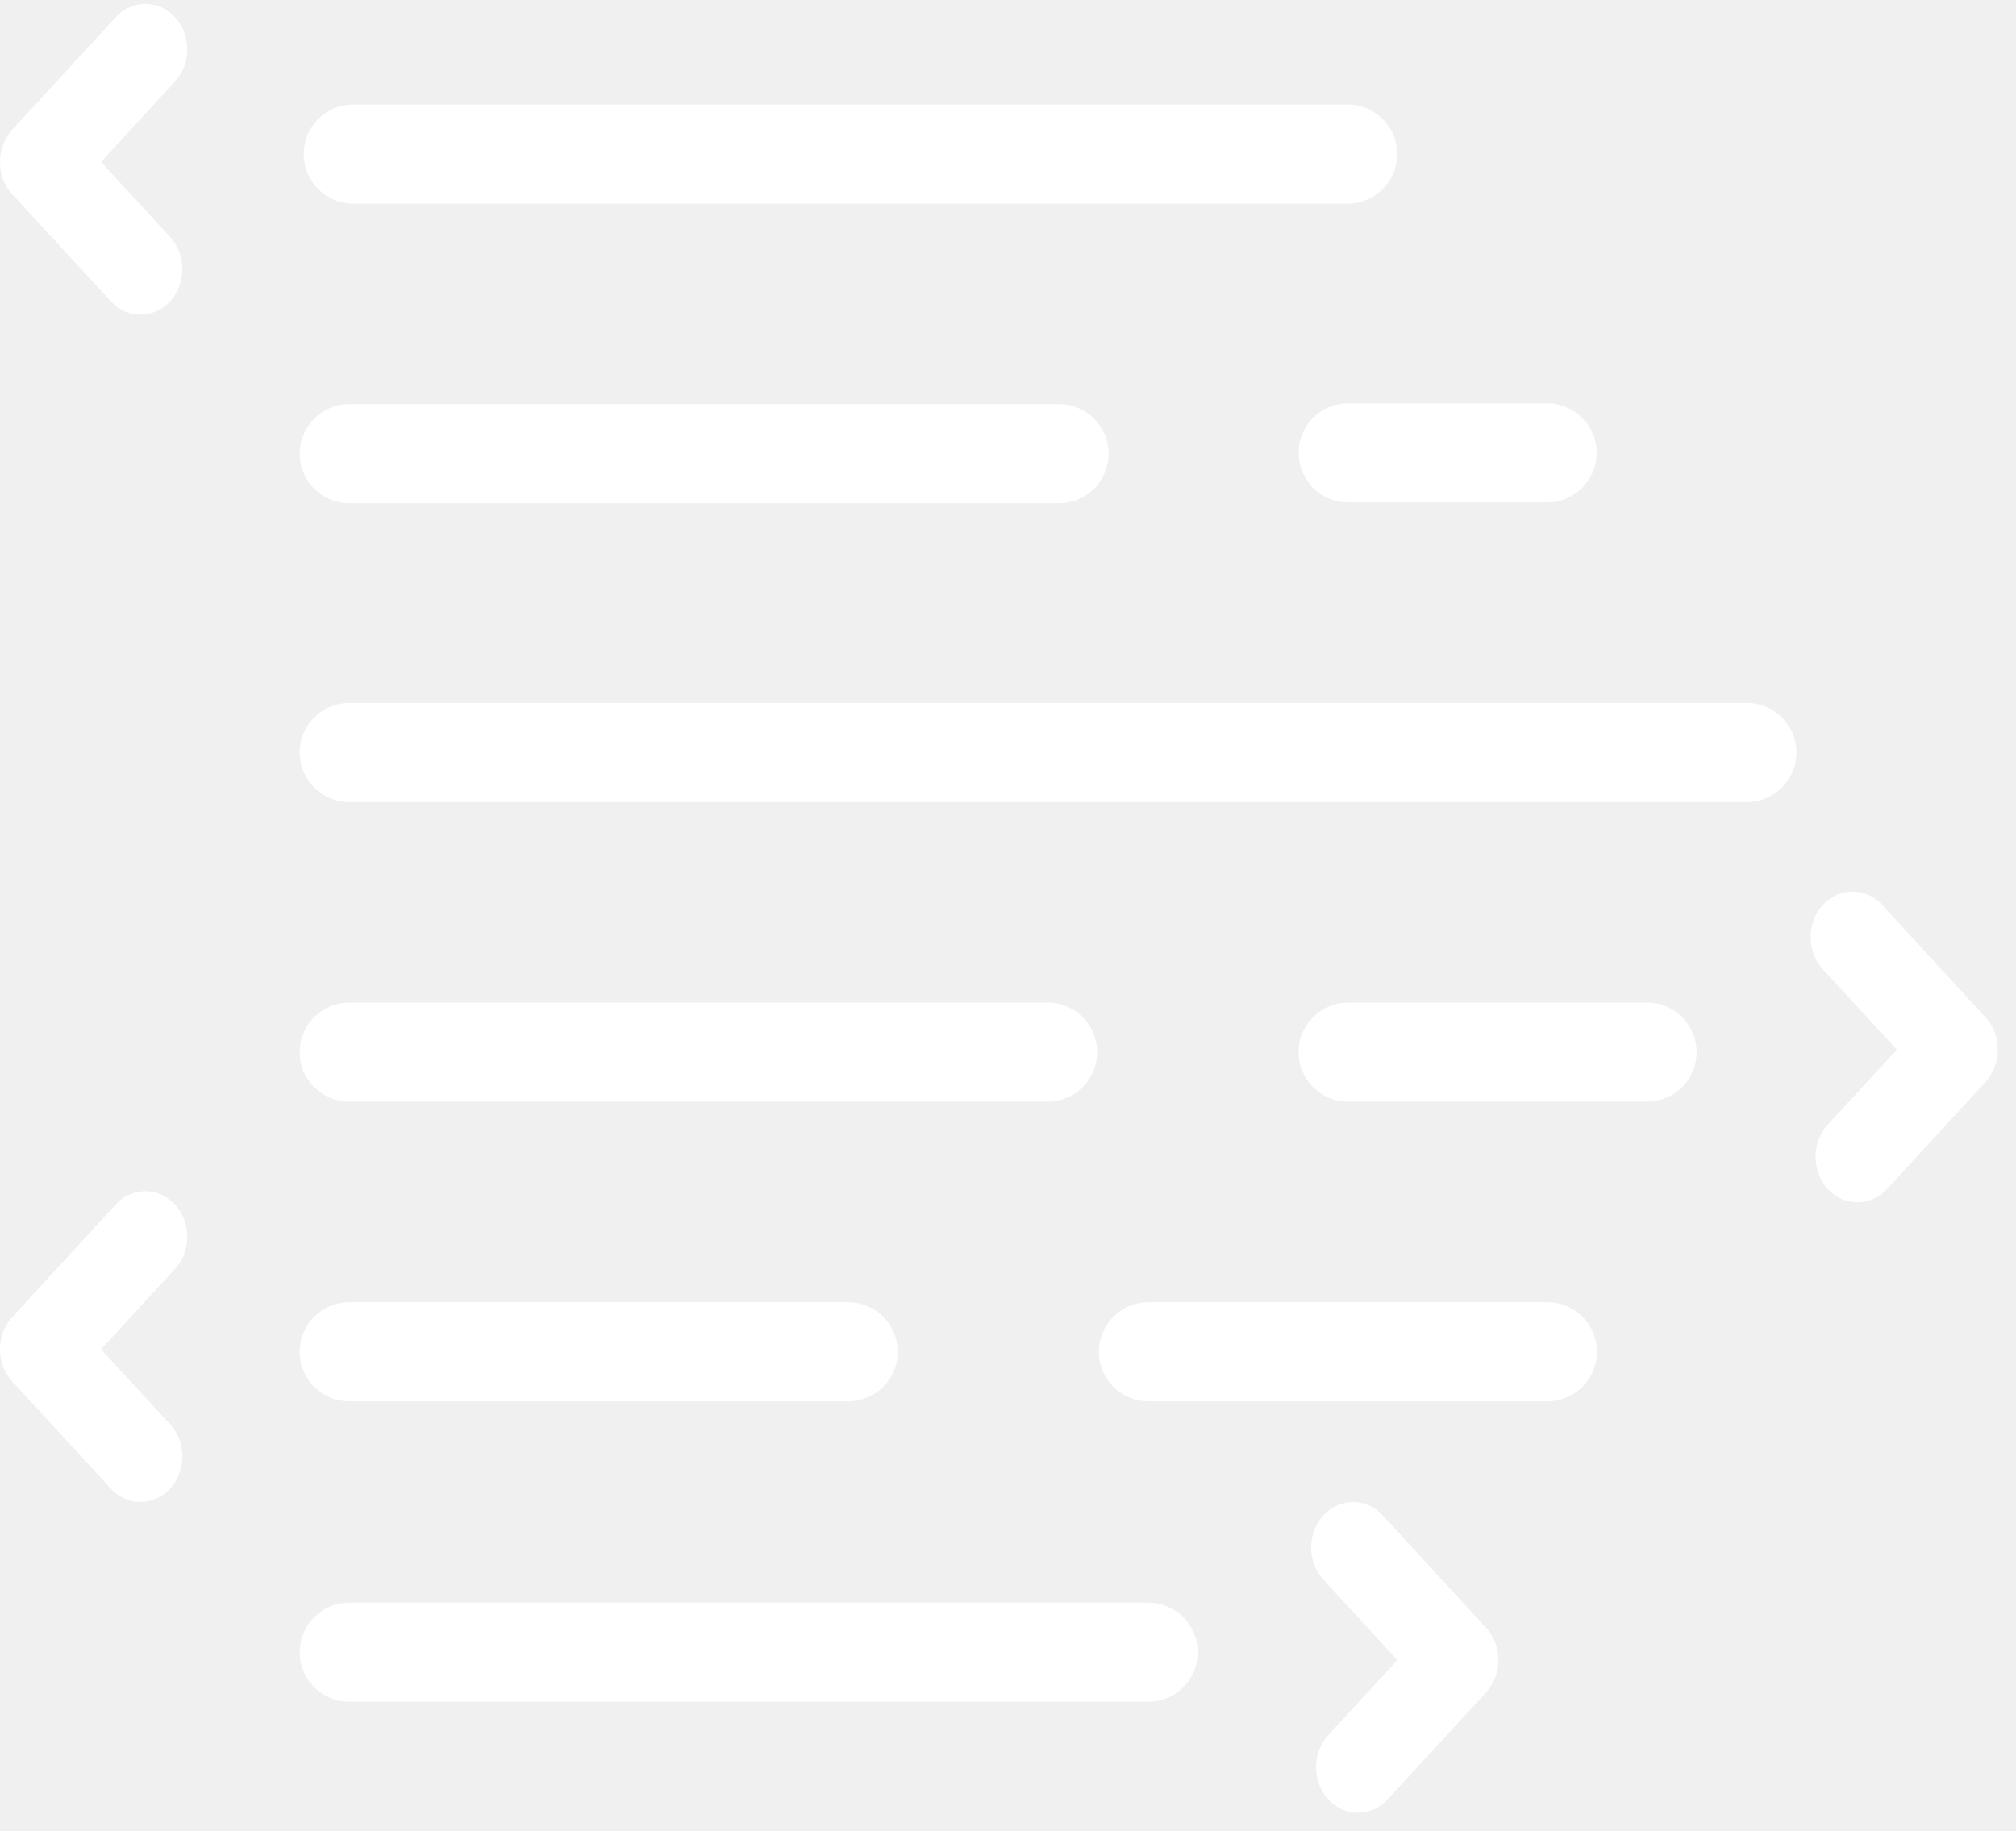
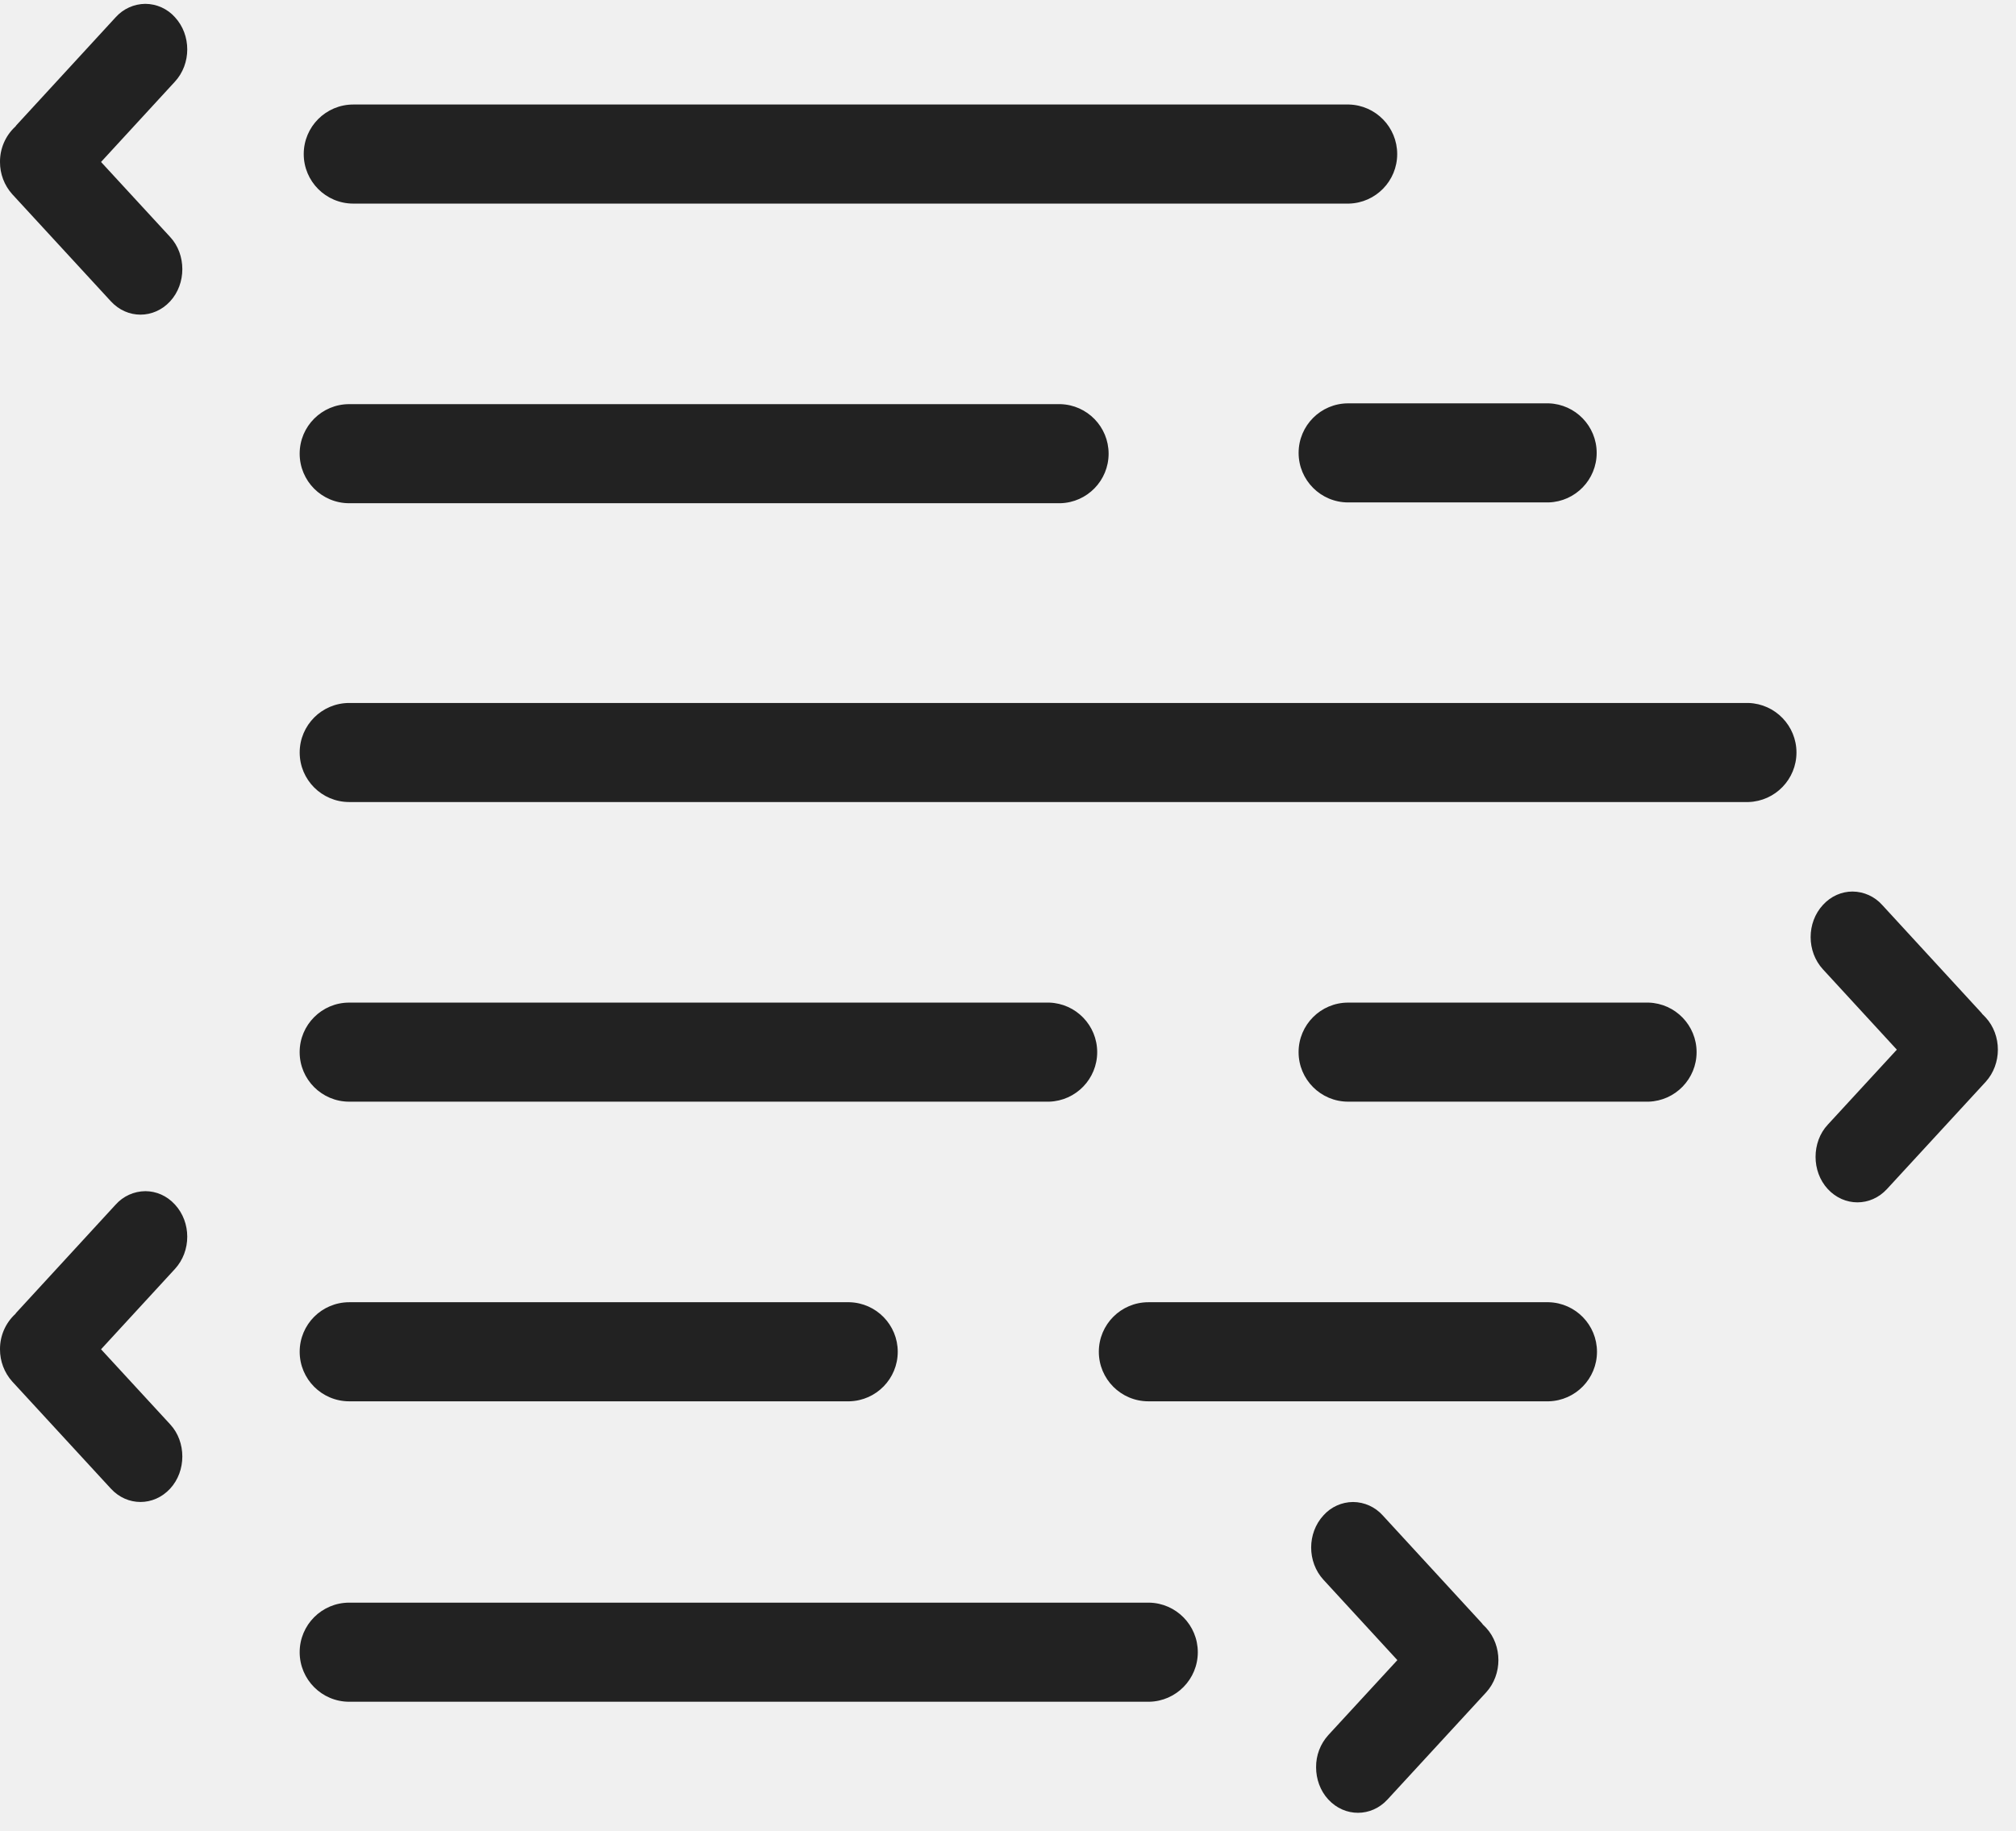
<svg xmlns="http://www.w3.org/2000/svg" width="109" height="99" fill="none">
-   <path fill="#fff" d="M72.936 11.01H19.101a2.679 2.679 0 0 1 0-5.358h53.835a2.68 2.68 0 0 1 0 5.358ZM83.738 27.17H72.892a2.679 2.679 0 0 1 0-5.358h10.846a2.68 2.68 0 0 1 0 5.357ZM57.333 27.213H18.881a2.679 2.679 0 0 1 0-5.358h38.452a2.68 2.68 0 0 1 0 5.358ZM94.54 43.372H18.882a2.678 2.678 0 1 1 0-5.357H94.54a2.68 2.68 0 0 1 0 5.357ZM56.733 59.575H18.88a2.678 2.678 0 0 1 0-5.357h37.852a2.68 2.68 0 0 1 0 5.357ZM89.14 59.575H72.89a2.678 2.678 0 0 1 0-5.357H89.14a2.68 2.68 0 0 1 0 5.357ZM45.93 75.779H18.882a2.679 2.679 0 0 1 0-5.358h27.05a2.68 2.68 0 0 1 0 5.358ZM83.738 75.779H62.09a2.678 2.678 0 1 1 0-5.358h21.648a2.68 2.68 0 0 1 0 5.358ZM62.134 92.026H18.882a2.679 2.679 0 0 1 0-5.359h43.252a2.68 2.68 0 0 1 0 5.359ZM9.198 77.022c.444.476.66 1.11.66 1.741 0 .626-.216 1.26-.66 1.74-.887.96-2.32.96-3.202 0L.66 74.707a2.593 2.593 0 0 1-.66-1.74 2.573 2.573 0 0 1 .832-1.914c.024-.043.06-.08.094-.116l5.33-5.798a2.174 2.174 0 0 1 1.602-.724c.581 0 1.162.242 1.601.724.887.96.887 2.518 0 3.482l-3.996 4.345 3.735 4.056ZM98.823 60.819c-.444.476-.66 1.11-.66 1.741 0 .626.216 1.259.66 1.74.887.96 2.32.96 3.201 0l5.336-5.796c.439-.482.66-1.114.66-1.741 0-.632-.221-1.264-.66-1.741-.049-.054-.104-.108-.157-.162-.006 0-.011-.005-.016-.01-.023-.043-.059-.08-.092-.116l-5.331-5.798a2.173 2.173 0 0 0-1.601-.724c-.581 0-1.163.242-1.602.724-.886.959-.886 2.518 0 3.482l3.996 4.345-3.734 4.056ZM9.198 12.814c.444.477.66 1.109.66 1.742 0 .626-.216 1.259-.66 1.74-.887.959-2.32.959-3.202 0L.66 10.5A2.593 2.593 0 0 1 0 8.76a2.576 2.576 0 0 1 .818-1.904c.005 0 .01-.005.014-.01.024-.043.06-.08.094-.118L6.256.931A2.177 2.177 0 0 1 7.858.208a2.16 2.16 0 0 1 1.601.723c.887.96.887 2.519 0 3.483L5.463 8.759l3.735 4.055ZM71.818 93.83a2.549 2.549 0 0 0-.66 1.742c0 .625.216 1.259.66 1.74.886.959 2.32.959 3.201 0l5.336-5.796c.439-.483.66-1.115.66-1.741 0-.634-.221-1.264-.66-1.743-.05-.053-.104-.107-.157-.16-.006 0-.011-.005-.016-.01-.023-.043-.059-.08-.092-.118l-5.331-5.797a2.177 2.177 0 0 0-1.601-.723 2.16 2.16 0 0 0-1.602.723c-.886.96-.886 2.518 0 3.482l3.996 4.346-3.734 4.054Z" />
+   <path fill="#222222" d="M72.936 11.01H19.101a2.679 2.679 0 0 1 0-5.358h53.835a2.68 2.68 0 0 1 0 5.358ZM83.738 27.17H72.892a2.679 2.679 0 0 1 0-5.358h10.846a2.68 2.68 0 0 1 0 5.357ZM57.333 27.213H18.881a2.679 2.679 0 0 1 0-5.358h38.452a2.68 2.68 0 0 1 0 5.358ZM94.54 43.372H18.882a2.678 2.678 0 1 1 0-5.357H94.54a2.68 2.68 0 0 1 0 5.357ZM56.733 59.575H18.88a2.678 2.678 0 0 1 0-5.357h37.852a2.68 2.68 0 0 1 0 5.357ZM89.14 59.575H72.89a2.678 2.678 0 0 1 0-5.357H89.14a2.68 2.68 0 0 1 0 5.357ZM45.93 75.779H18.882a2.679 2.679 0 0 1 0-5.358h27.05a2.68 2.68 0 0 1 0 5.358ZM83.738 75.779H62.09a2.678 2.678 0 1 1 0-5.358h21.648a2.68 2.68 0 0 1 0 5.358ZM62.134 92.026H18.882a2.679 2.679 0 0 1 0-5.359h43.252a2.68 2.68 0 0 1 0 5.359ZM9.198 77.022c.444.476.66 1.11.66 1.741 0 .626-.216 1.26-.66 1.74-.887.96-2.32.96-3.202 0L.66 74.707a2.593 2.593 0 0 1-.66-1.74 2.573 2.573 0 0 1 .832-1.914c.024-.043.06-.08.094-.116l5.33-5.798a2.174 2.174 0 0 1 1.602-.724c.581 0 1.162.242 1.601.724.887.96.887 2.518 0 3.482l-3.996 4.345 3.735 4.056ZM98.823 60.819c-.444.476-.66 1.11-.66 1.741 0 .626.216 1.259.66 1.74.887.96 2.32.96 3.201 0l5.336-5.796c.439-.482.66-1.114.66-1.741 0-.632-.221-1.264-.66-1.741-.049-.054-.104-.108-.157-.162-.006 0-.011-.005-.016-.01-.023-.043-.059-.08-.092-.116l-5.331-5.798a2.173 2.173 0 0 0-1.601-.724c-.581 0-1.163.242-1.602.724-.886.959-.886 2.518 0 3.482l3.996 4.345-3.734 4.056ZM9.198 12.814c.444.477.66 1.109.66 1.742 0 .626-.216 1.259-.66 1.74-.887.959-2.32.959-3.202 0L.66 10.5A2.593 2.593 0 0 1 0 8.76a2.576 2.576 0 0 1 .818-1.904c.005 0 .01-.005.014-.01.024-.043.06-.08.094-.118L6.256.931A2.177 2.177 0 0 1 7.858.208a2.16 2.16 0 0 1 1.601.723c.887.96.887 2.519 0 3.483L5.463 8.759l3.735 4.055ZM71.818 93.83a2.549 2.549 0 0 0-.66 1.742c0 .625.216 1.259.66 1.74.886.959 2.32.959 3.201 0l5.336-5.796c.439-.483.66-1.115.66-1.741 0-.634-.221-1.264-.66-1.743-.05-.053-.104-.107-.157-.16-.006 0-.011-.005-.016-.01-.023-.043-.059-.08-.092-.118l-5.331-5.797a2.177 2.177 0 0 0-1.601-.723 2.16 2.16 0 0 0-1.602.723c-.886.96-.886 2.518 0 3.482l3.996 4.346-3.734 4.054Z" />
</svg>
